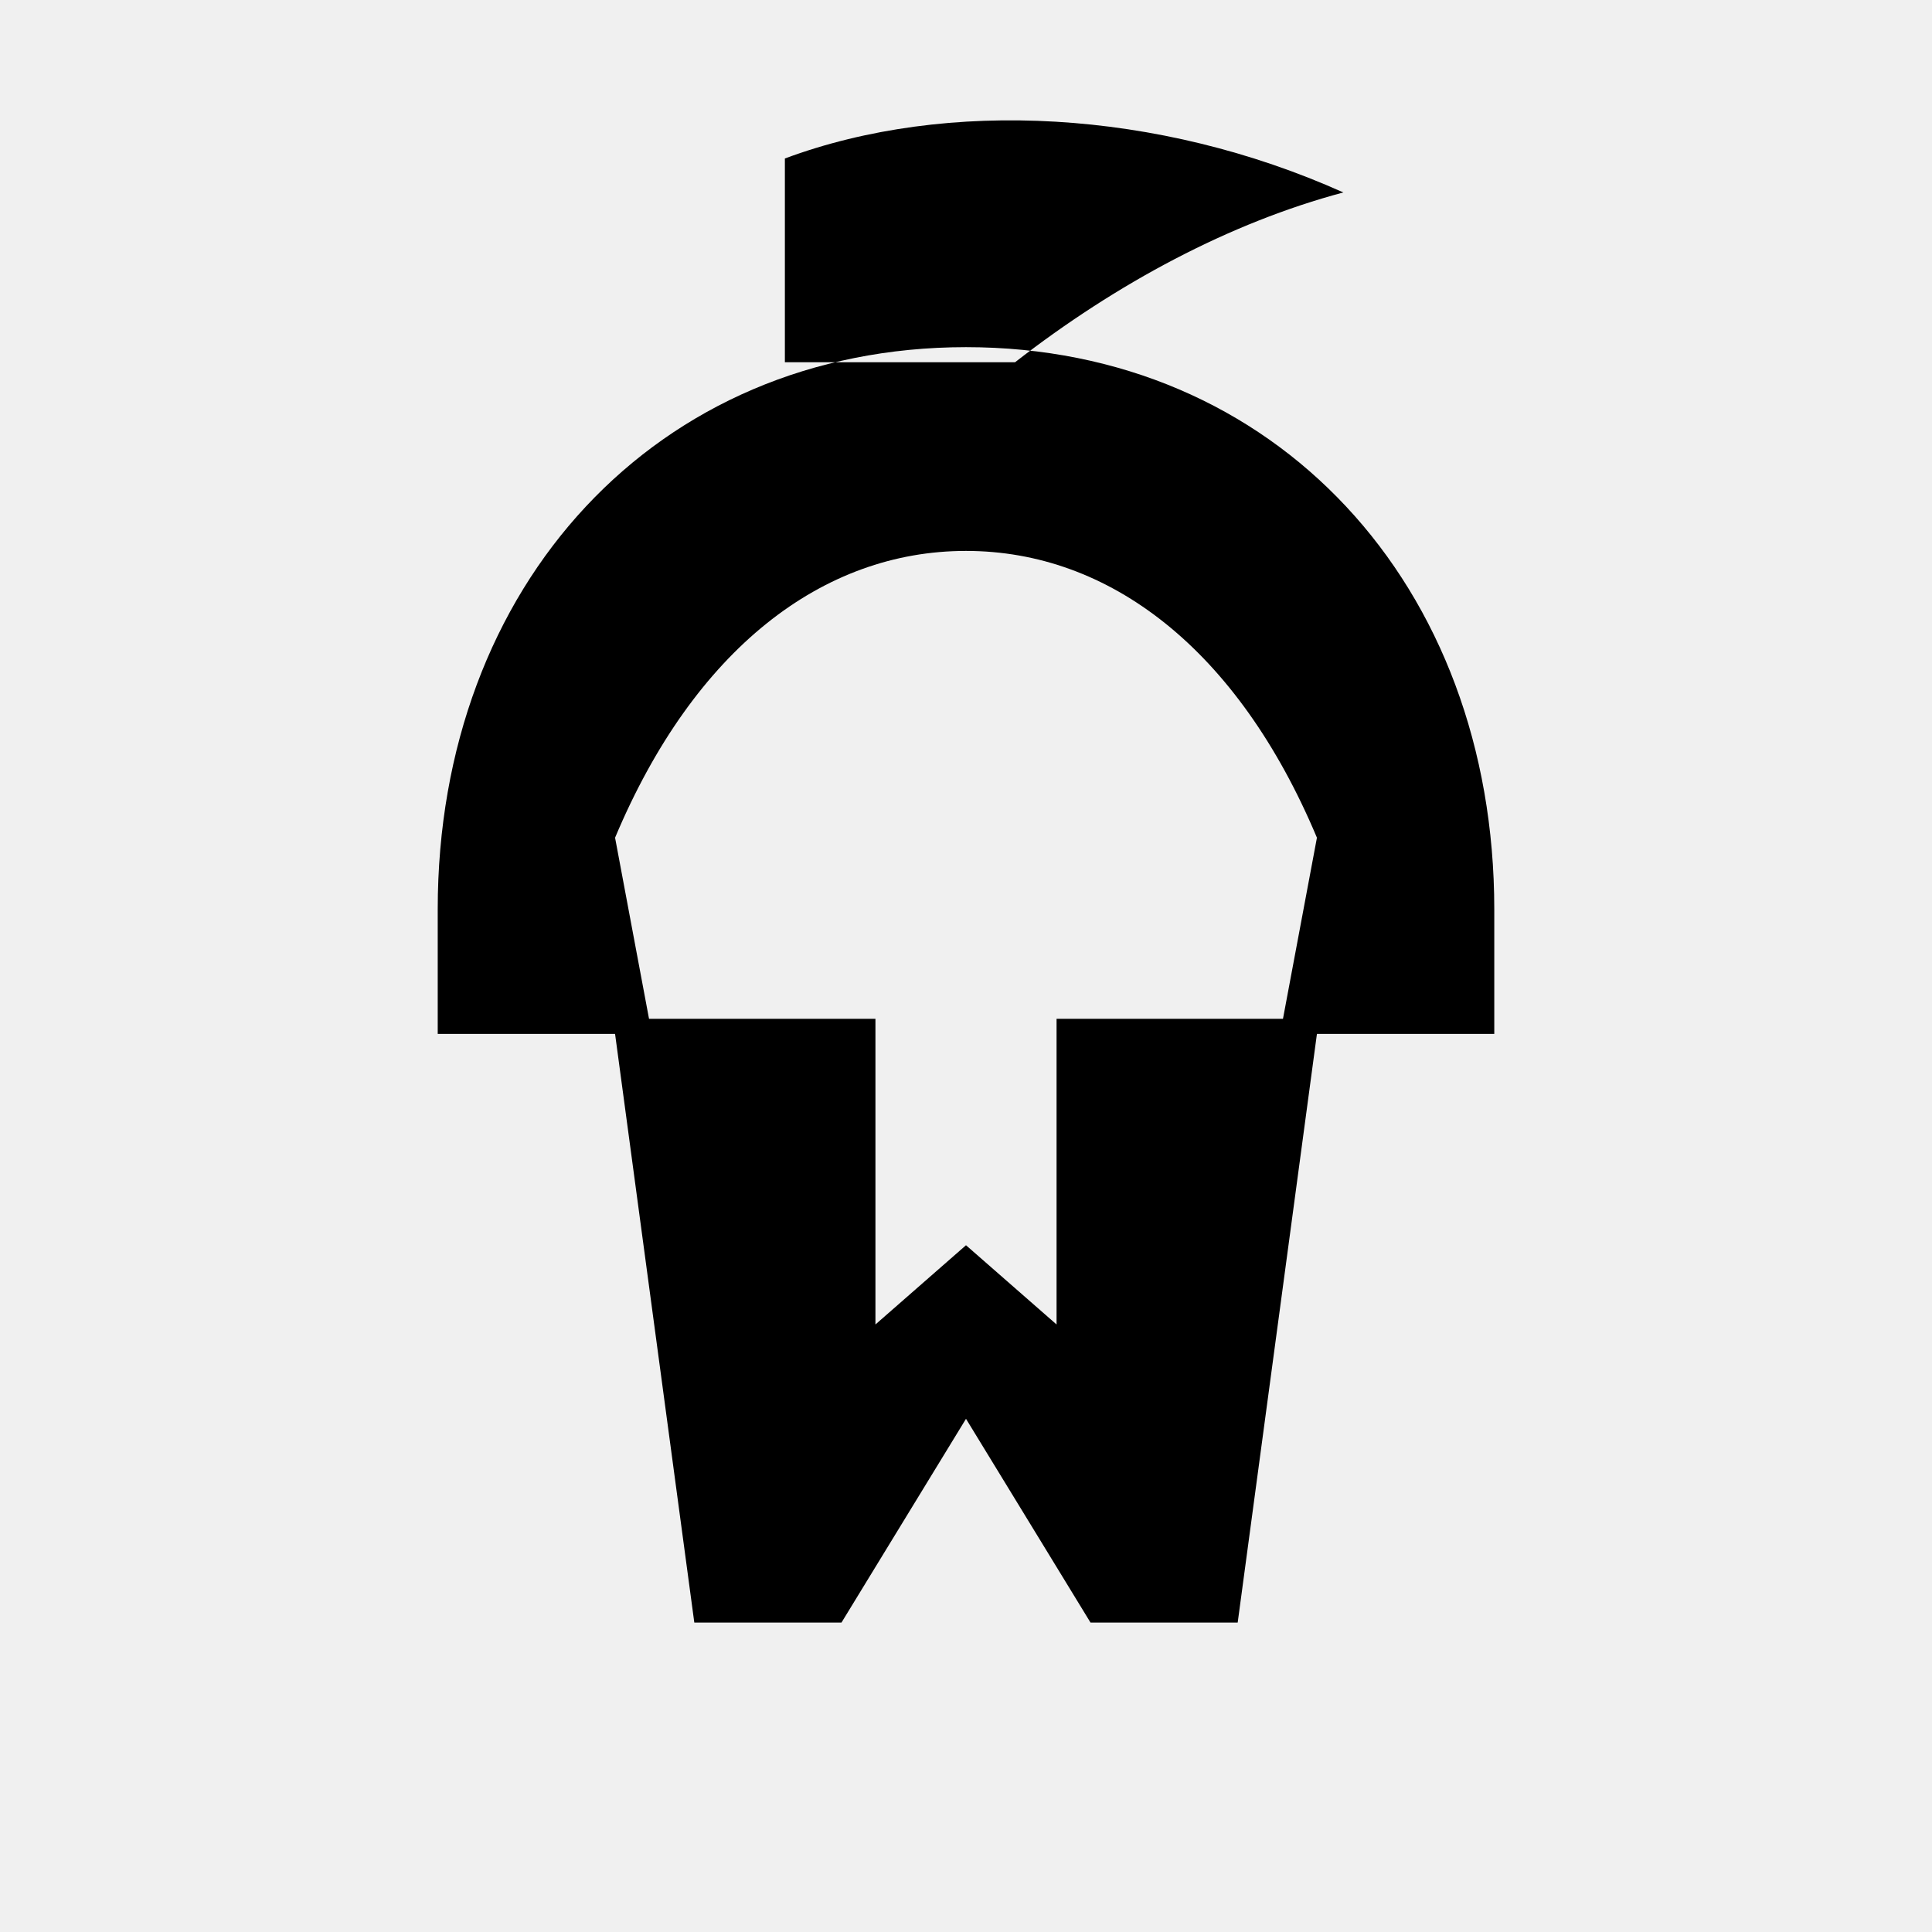
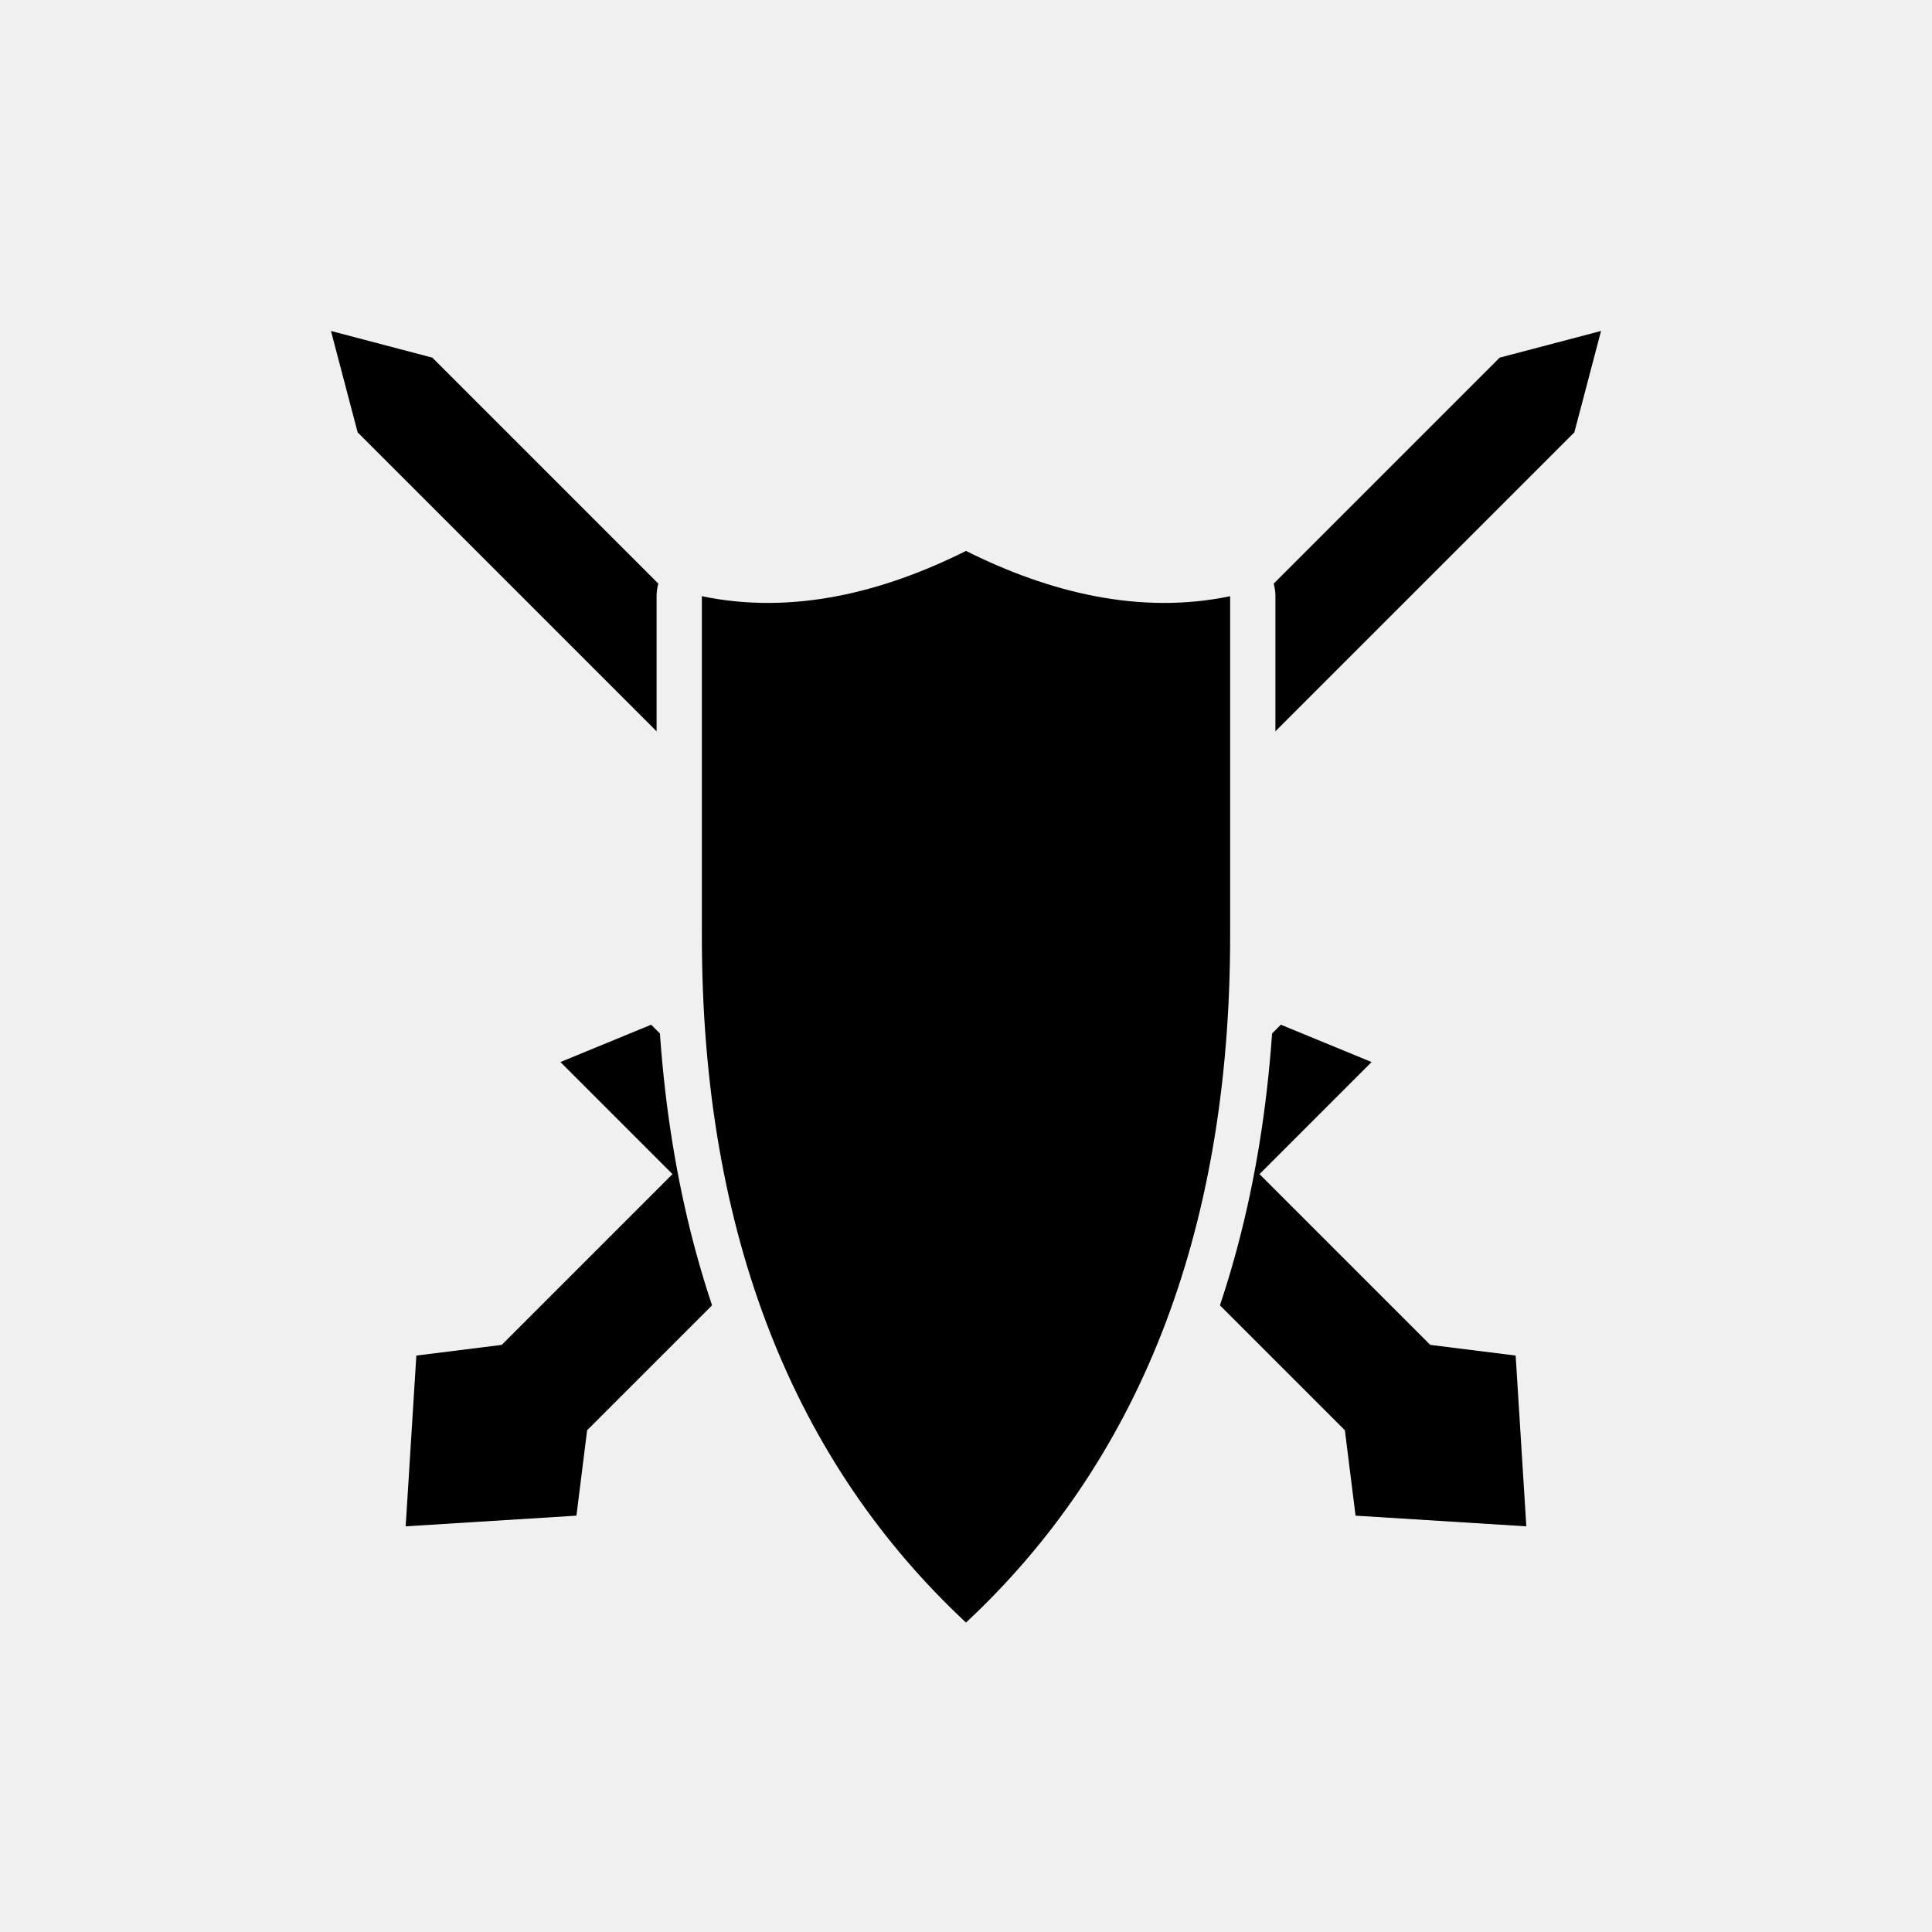
<svg xmlns="http://www.w3.org/2000/svg" viewBox="0 0 512 512" aria-hidden="true">
-   <path fill="currentColor" fill-rule="evenodd" d="     M 208 42     C 251 26 307 29 356 51     C 326 59 296 75 269 96     H 208     Z     M 256 92     C 174 92 116 155 116 241     V 274     H 163     L 184 430     H 223     L 256 376     L 289 430     H 328     L 349 274     H 396     V 241     C 396 155 338 92 256 92     Z     M 163 222     C 184 172 218 146 256 146     C 294 146 328 172 349 222     L 340 270     H 280     V 351     L 256 330     L 232 351     V 270     H 172     Z   " />
+   <defs>
+     <mask id="sword-clearance" maskUnits="userSpaceOnUse" x="0" y="0" width="512" height="512">
+       <rect width="512" height="512" fill="white" />
+       <path fill="black" stroke="black" stroke-width="24" stroke-linejoin="round" d="         M 256 146         C 278 157 302 163 326 158         V 248         C 326 328 301 388 256 430         C 211 388 186 328 186 248         V 158         C 210 163 234 157 256 146         Z       " />
+     </mask>
+   </defs>
+   <g mask="url(#sword-clearance)">
+     <path data-brand-layer="sword-left" fill="currentColor" transform="rotate(-45 256 256)" d="     M 242 42     L 256 18     L 270 42     V 326     H 304     L 314 350     H 272     V 414     L 286 432     L 256 466     L 226 432     L 240 414     V 350     H 198     L 208 326     H 242     Z   " />
+     <path data-brand-layer="sword-right" fill="currentColor" transform="rotate(45 256 256)" d="     M 242 42     L 256 18     L 270 42     V 326     H 304     L 314 350     H 272     V 414     L 286 432     L 256 466     L 226 432     L 240 414     V 350     H 198     L 208 326     H 242     Z   " />
+   </g>
+   <path data-brand-layer="shield" fill="currentColor" d="     M 256 146     C 278 157 302 163 326 158     V 248     C 326 328 301 388 256 430     C 211 388 186 328 186 248     V 158     C 210 163 234 157 256 146     Z   " />
</svg>
